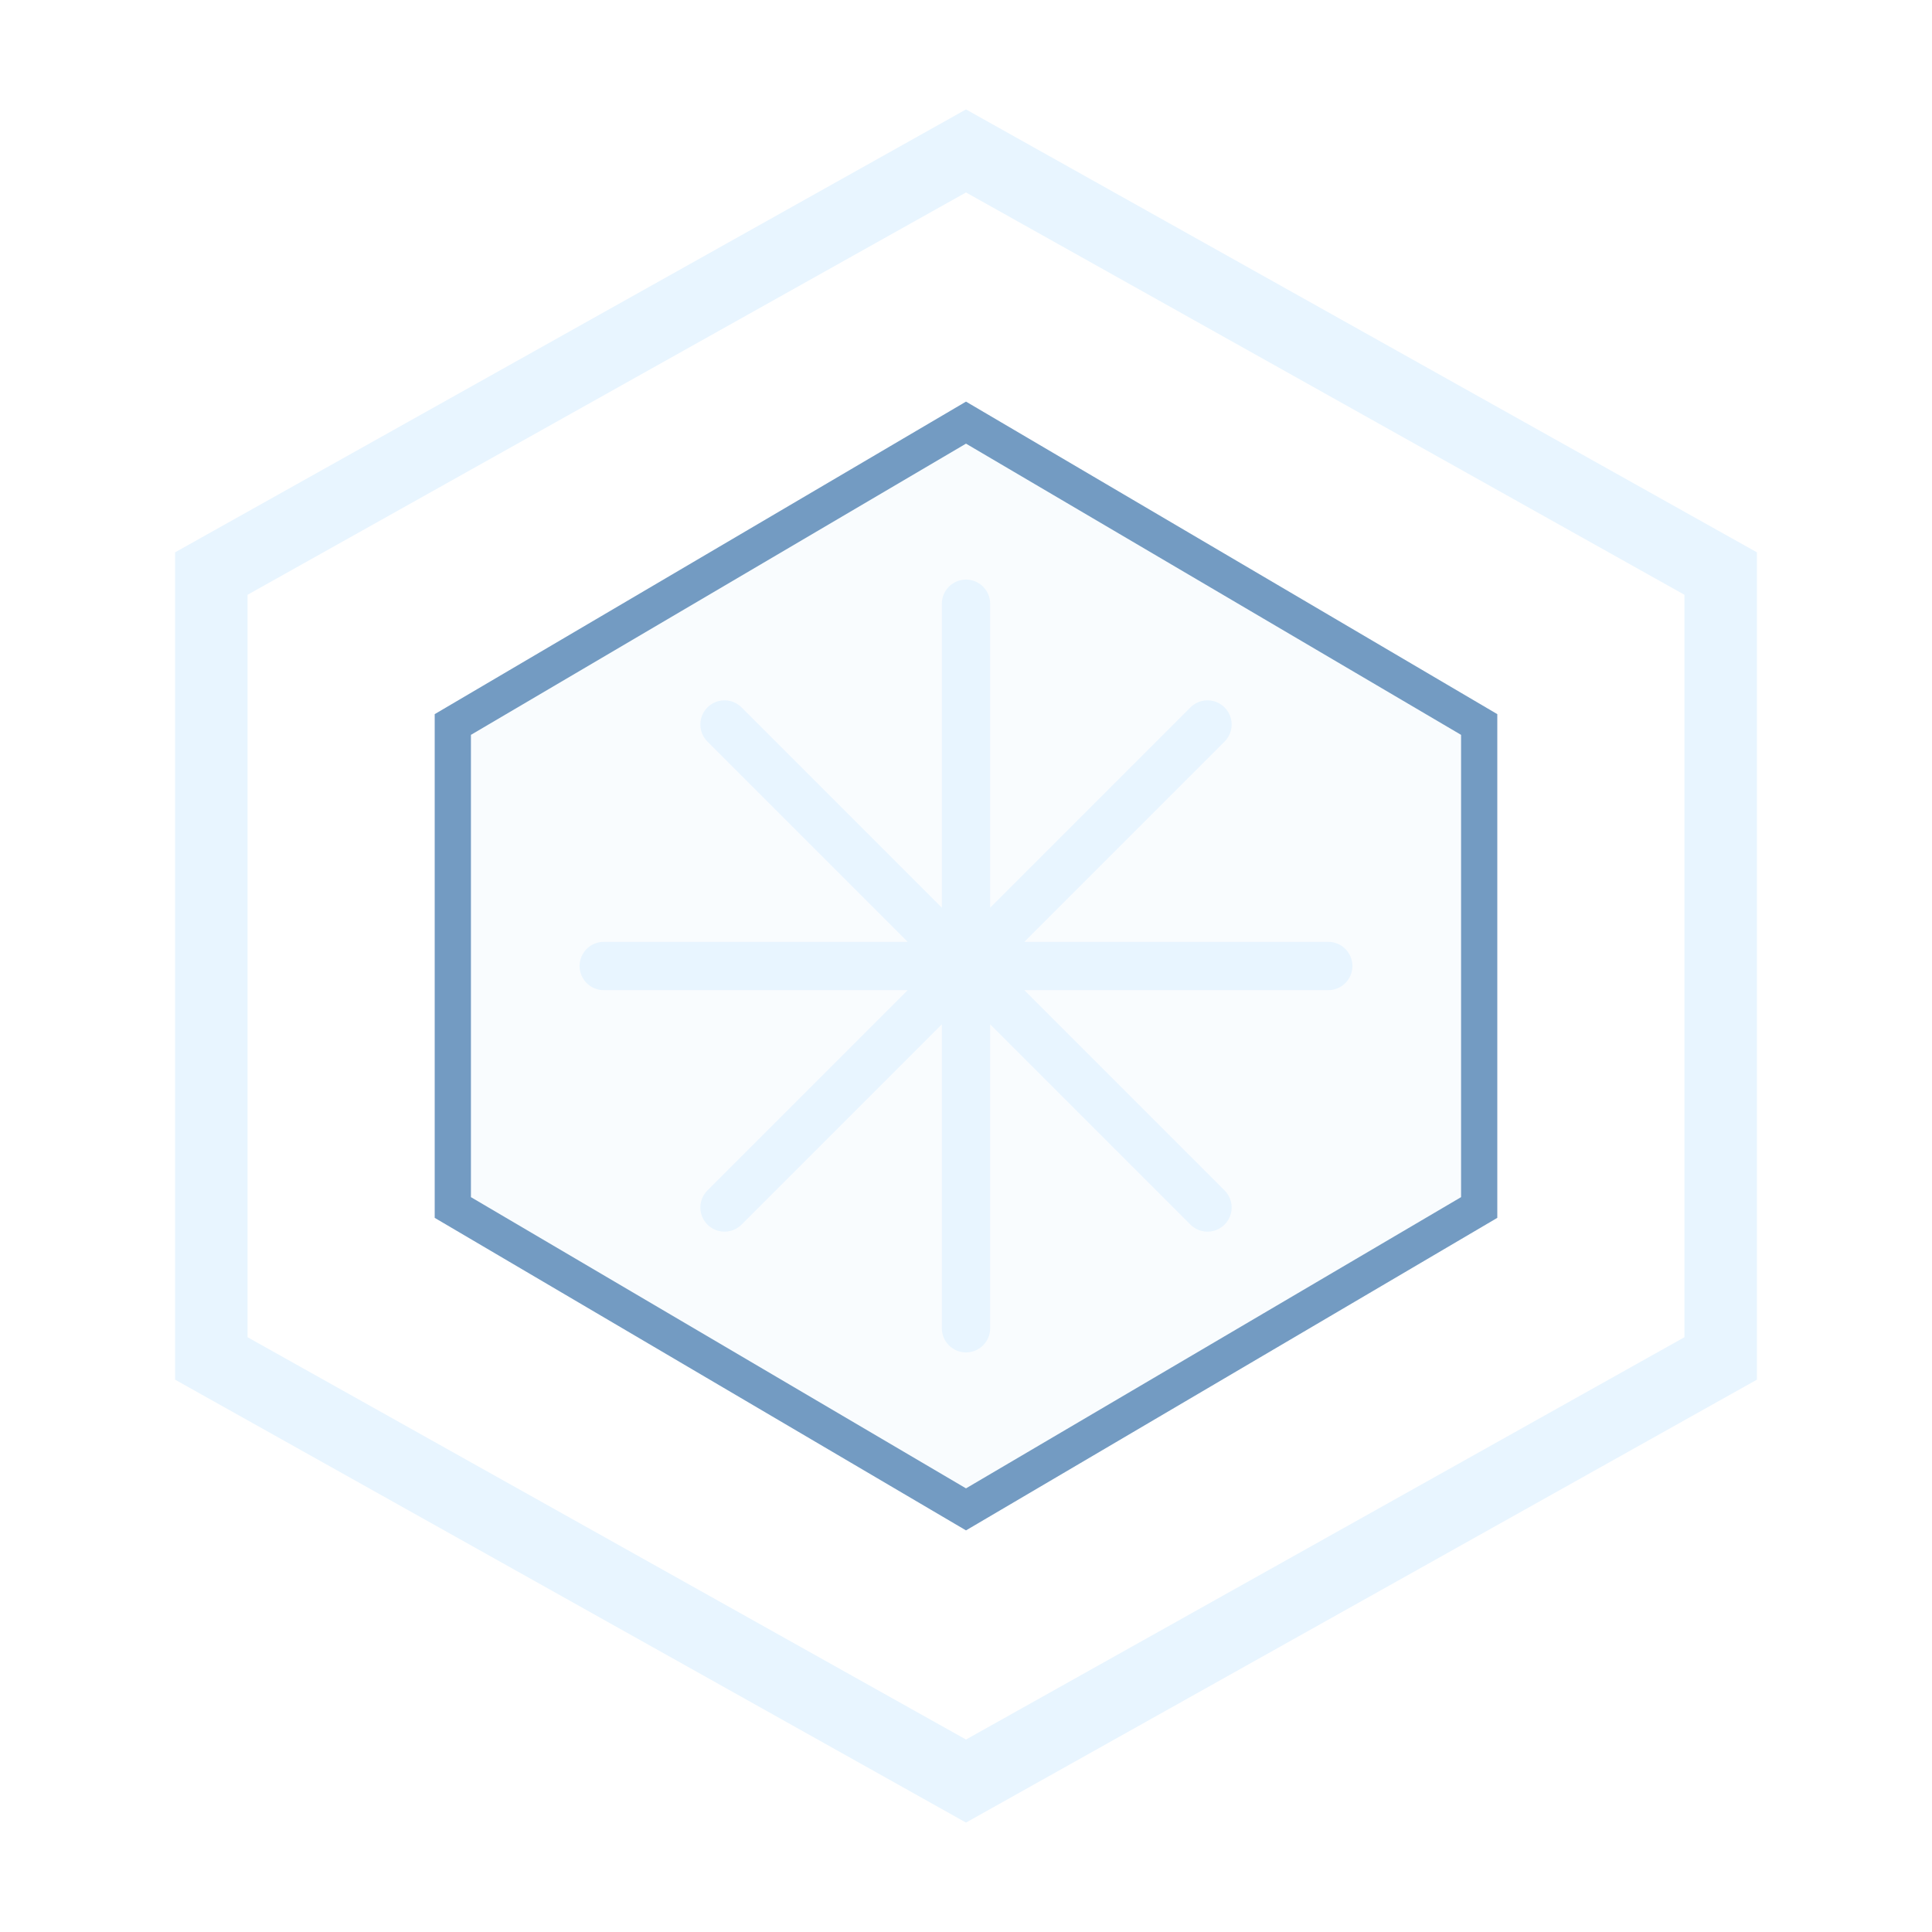
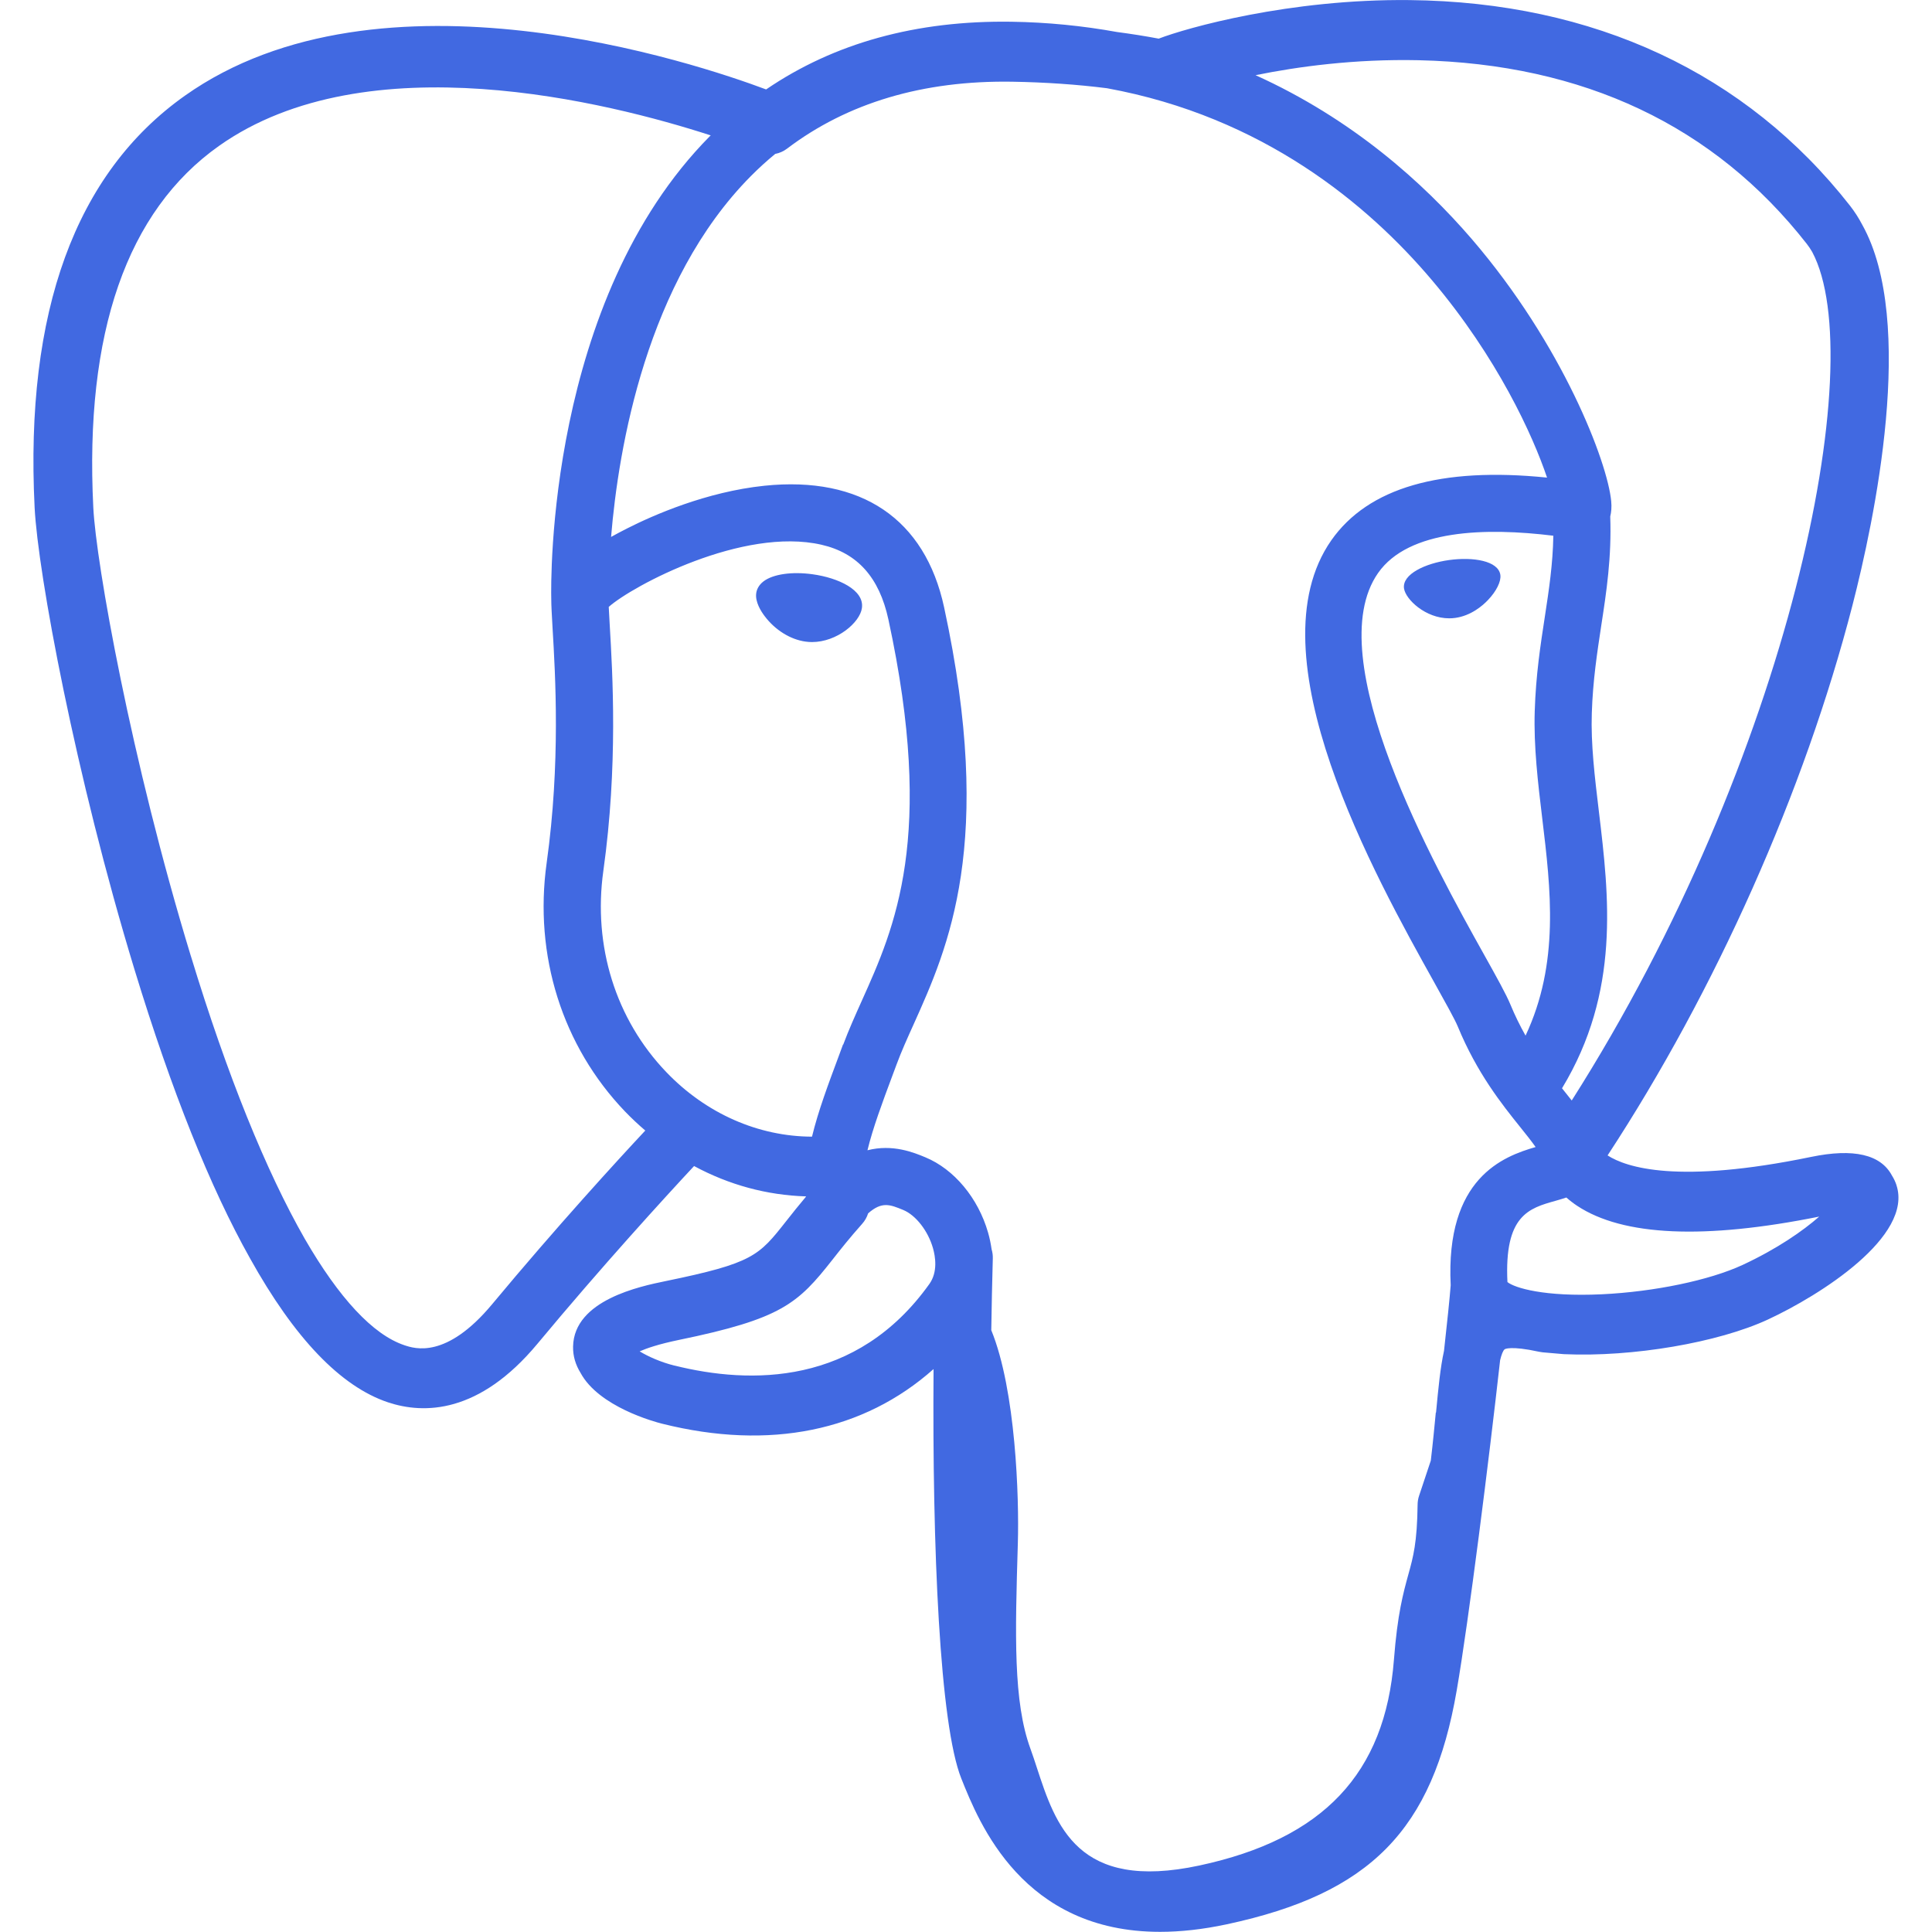
- <svg xmlns="http://www.w3.org/2000/svg" viewBox="0 0 64 64">
-   <defs>
-     <linearGradient id="ice" x1="8" y1="5" x2="56" y2="59">
-       <stop stop-color="#E8F5FF" />
-       <stop offset="1" stop-color="#8FB6DC" />
-     </linearGradient>
-   </defs>
-   <path d="M32 5 57 19v26L32 59 7 45V19Z" fill="none" stroke="url(#ice)" stroke-width="2.4" />
-   <path d="M32 14 49 24v16L32 50 15 40V24Z" fill="#B9D5EF" fill-opacity=".08" stroke="#739BC2" stroke-width="1.2" />
-   <path d="M32 20v24M20 32h24M24 24l16 16m0-16L24 40" stroke="url(#ice)" stroke-width="1.6" stroke-linecap="round" />
+ <svg xmlns="http://www.w3.org/2000/svg" fill="#4169E1" role="img" viewBox="0 0 24 24">
+   <path d="M23.559 14.723a.527.527 0 0 0-.056-.119c-.139-.263-.477-.342-1.007-.232-1.653.341-2.293.131-2.526-.019 1.342-2.048 2.445-4.522 3.041-6.83.271-1.051.798-3.524.122-4.732a1.564 1.564 0 0 0-.151-.235C21.693.909 19.801.025 17.51.001c-1.495-.016-2.771.346-3.116.479a9.449 9.449 0 0 0-.516-.082 8.044 8.044 0 0 0-1.311-.128c-1.182-.018-2.204.264-3.05.841-.857-.321-4.789-1.645-7.222.079C.936 2.153.309 3.873.43 6.304c.041.818.507 3.334 1.242 5.744.46 1.506.939 2.702 1.433 3.582.553.994 1.126 1.593 1.714 1.79.447.149 1.133.144 1.858-.728.801-.964 1.59-1.826 1.945-2.207.435.235.906.362 1.39.377a.057.057 0 0 0 0.0.004 11.031 11.031 0 0 0-.247.305c-.339.43-.409.52-1.5.744-.31.064-1.134.234-1.146.811-.003.122.033.231.092.327.227.423.922.61 1.015.633 1.335.334 2.504.092 3.371-.679-.017 2.231.077 4.417.345 5.087.221.553.762 1.905 2.469 1.904.251 0 .526-.029.83-.094 1.782-.382 2.556-1.17 2.855-2.906.15-.871.402-2.875.539-4.101.017-.07.036-.121.057-.136.001-.001.07-.047.427.031a.367.367 0 0 0 .044.007l.254.022.015.001c.847.038 1.911-.143 2.531-.431.644-.299 1.806-1.032 1.595-1.67zM2.371 11.877c-.744-2.436-1.178-4.885-1.212-5.572-.109-2.171.417-3.683 1.562-4.493 1.837-1.299 4.84-.541 6.108-.13-.003.003-.007.006-.01.009-2.024 2.044-1.976 5.536-1.971 5.75-0.0.082.007.199.016.359.035.587.1 1.68-.073 2.918-.161 1.15.194 2.276.973 3.089.081.084.165.163.252.237-.347.371-1.1 1.193-1.903 2.158-.568.682-.96.552-1.089.509-.392-.131-.813-.587-1.238-1.322-.48-.839-.964-2.032-1.415-3.513zm6.007 5.087c-.171-.043-.327-.113-.432-.177.089-.039.237-.09.483-.141 1.283-.264 1.482-.451 1.914-1.0.099-.126.212-.269.367-.443a.355.355 0 0 0 .074-.13c.171-.151.272-.11.437-.042.156.065.308.26.369.475.029.102.062.294-.045.444-.904 1.266-2.222 1.249-3.168 1.013zm2.094-3.988-.052.141c-.133.357-.257.688-.333 1.003-.667-.002-1.317-.287-1.81-.802-.628-.655-.913-1.566-.782-2.5.183-1.308.115-2.447.079-3.059-.005-.086-.009-.161-.012-.22.296-.262 1.666-.996 2.643-.772.446.102.718.406.831.928.585 2.704.077 3.831-.33 4.736-.084.187-.163.363-.231.545zm7.364 4.572c-.017.177-.036.376-.062.596l-.146.438a.355.355 0 0 0-.018.108c-.006.475-.054.649-.115.869-.063.229-.135.489-.179 1.058-.11 1.414-.878 2.227-2.417 2.557-1.516.325-1.784-.497-2.021-1.222a6.582 6.582 0 0 0-.077-.227c-.215-.586-.191-1.412-.157-2.555.017-.561-.025-1.901-.33-2.646.004-.293.011-.591.019-.892a.353.353 0 0 0-.015-.113 1.493 1.493 0 0 0-.044-.208c-.123-.428-.421-.787-.78-.935-.142-.059-.404-.167-.718-.087.067-.276.183-.588.309-.925l.053-.142c.059-.16.134-.326.213-.501.426-.948 1.011-2.245.377-5.177-.237-1.098-1.03-1.634-2.232-1.51-.721.075-1.38.365-1.709.532a5.672 5.672 0 0 0-.196.104c.092-1.106.439-3.174 1.736-4.482a4.031 4.031 0 0 1 .303-.276.353.353 0 0 0 .145-.064c.752-.571 1.694-.851 2.802-.833.409.007.802.034 1.174.081 1.939.354 3.244 1.447 4.036 2.383.814.962 1.255 1.931 1.431 2.454-1.323-.135-2.223.127-2.68.779-.993 1.419.543 4.173 1.281 5.496.135.243.252.452.289.541.24.583.551.971.779 1.255.07.087.137.171.189.245-.401.116-1.121.383-1.055 1.717-.012.156-.042.447-.083.815-.046.208-.07.46-.099.766zm.89-1.621c-.041-.832.269-.918.597-1.01a2.857 2.857 0 0 0 .135-.041 1.202 1.202 0 0 0 .134.103c.57.377 1.582.421 3.007.134-.202.177-.519.399-.953.601-.41.19-1.096.333-1.747.364-.72.034-1.086-.081-1.172-.151zm.57-9.271c-.006.351-.054.669-.105 1.002-.055.358-.112.727-.126 1.176-.014.437.04.891.093 1.33.107.887.216 1.8-.207 2.701a3.527 3.527 0 0 1-.188-.386c-.053-.128-.167-.333-.325-.616-.616-1.104-2.057-3.69-1.319-4.745.38-.543 1.341-.566 2.178-.463zm.228 7.014a12.376 12.376 0 0 0-.085-.107l-.035-.044c.726-1.2.584-2.386.458-3.438-.052-.432-.101-.84-.088-1.223.013-.406.067-.754.118-1.091.064-.415.129-.844.111-1.351.013-.053.019-.116.012-.19-.046-.485-.6-1.938-1.729-3.253-.608-.707-1.49-1.497-2.689-2.039.525-.107 1.233-.203 2.024-.186 2.051.046 3.675.814 4.824 2.282a.908.908 0 0 1 .067.1c.723 1.356-.276 6.275-2.987 10.54zm-8.817-6.116c-.025.179-.309.422-.621.422a.582.582 0 0 1-.081-.006c-.187-.026-.377-.144-.506-.316-.046-.06-.12-.178-.105-.284.005-.04.026-.099.092-.149.118-.089.352-.123.61-.087.316.044.643.194.611.419zm7.931-.411c.011.079-.049.201-.153.31-.068.072-.212.196-.408.223a.546.546 0 0 1-.075.005c-.293 0-.541-.234-.561-.372-.024-.176.264-.311.561-.352.297-.041.611.009.636.185z" />
</svg>
